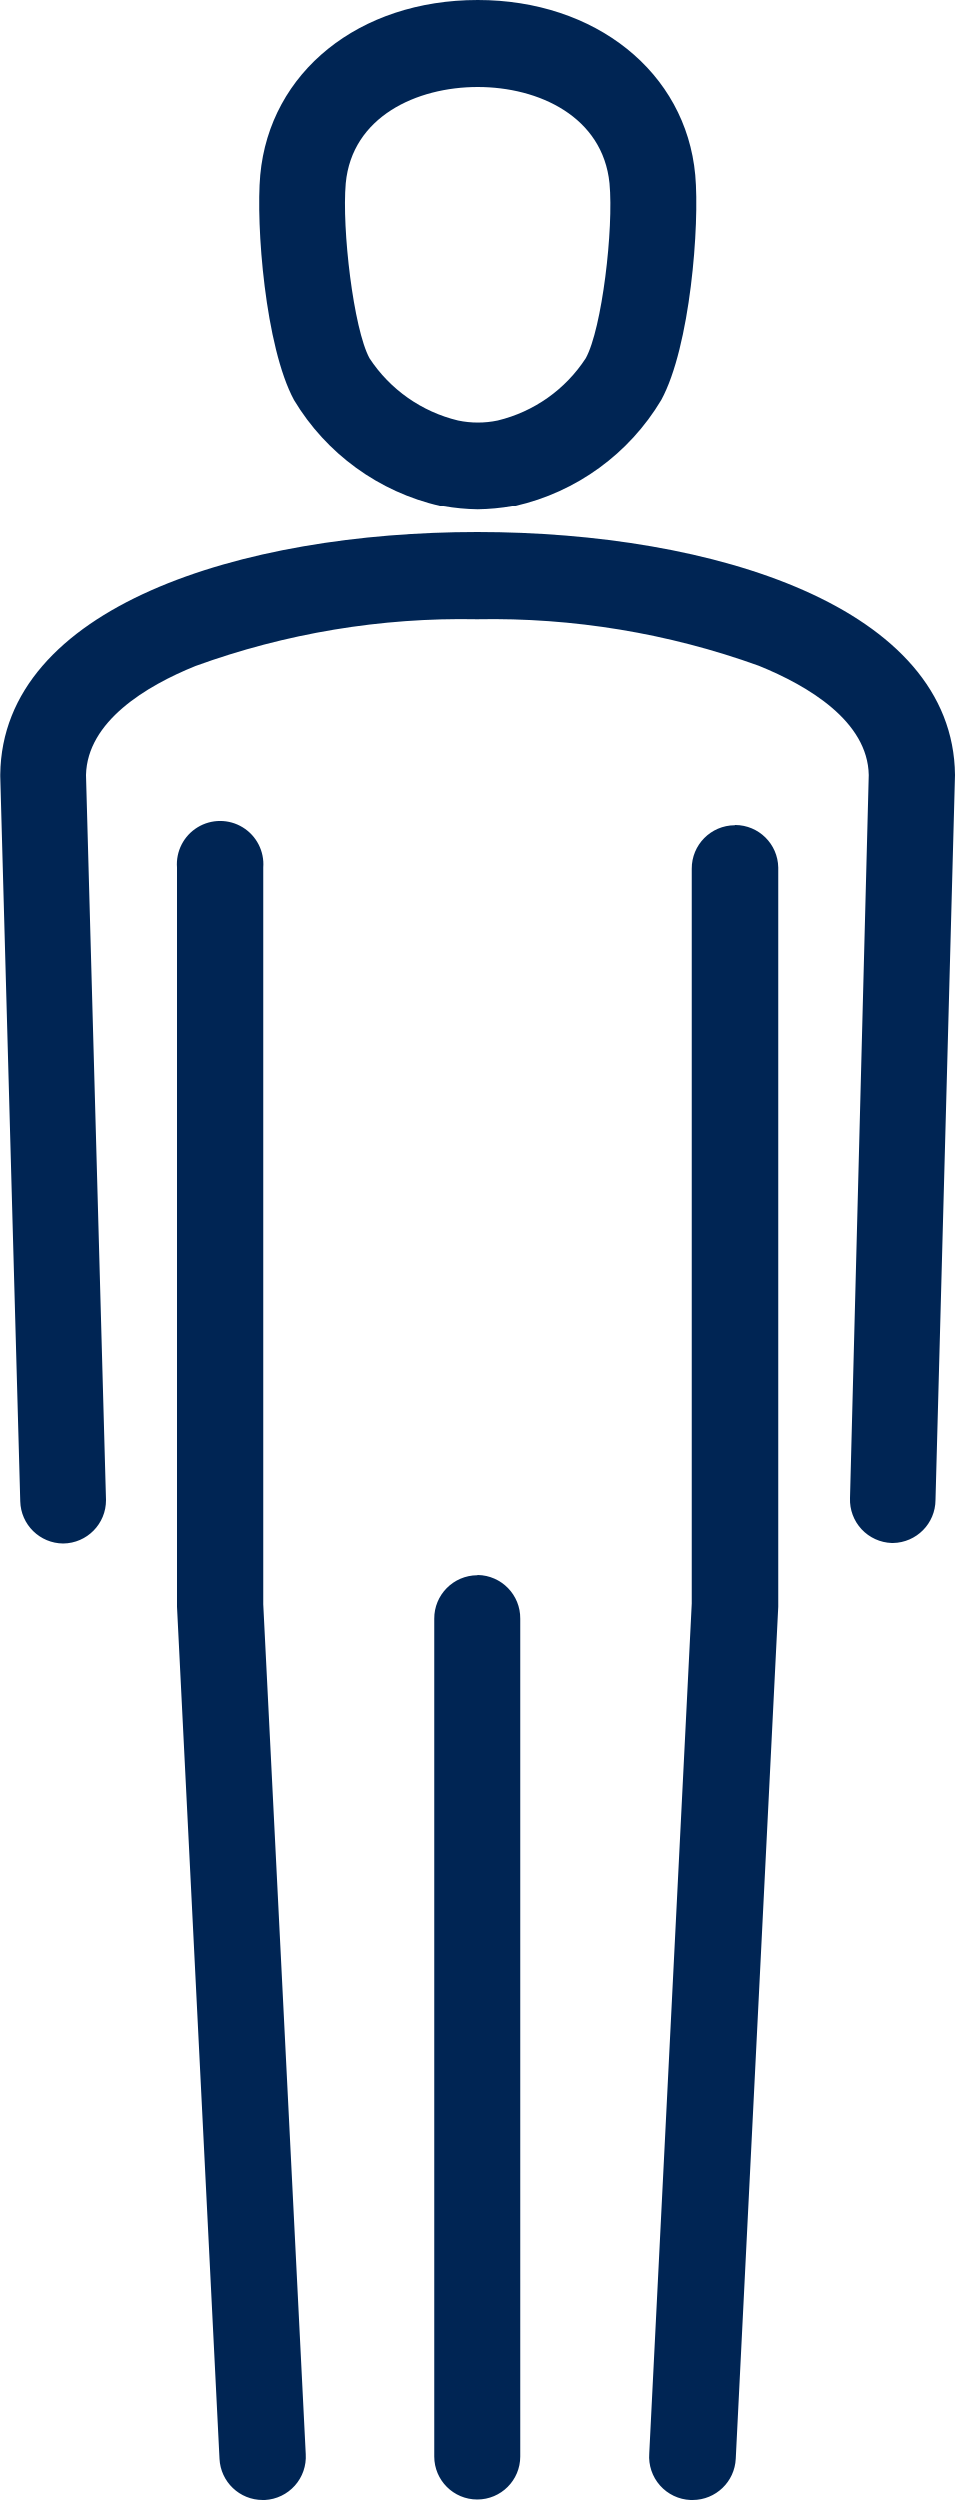
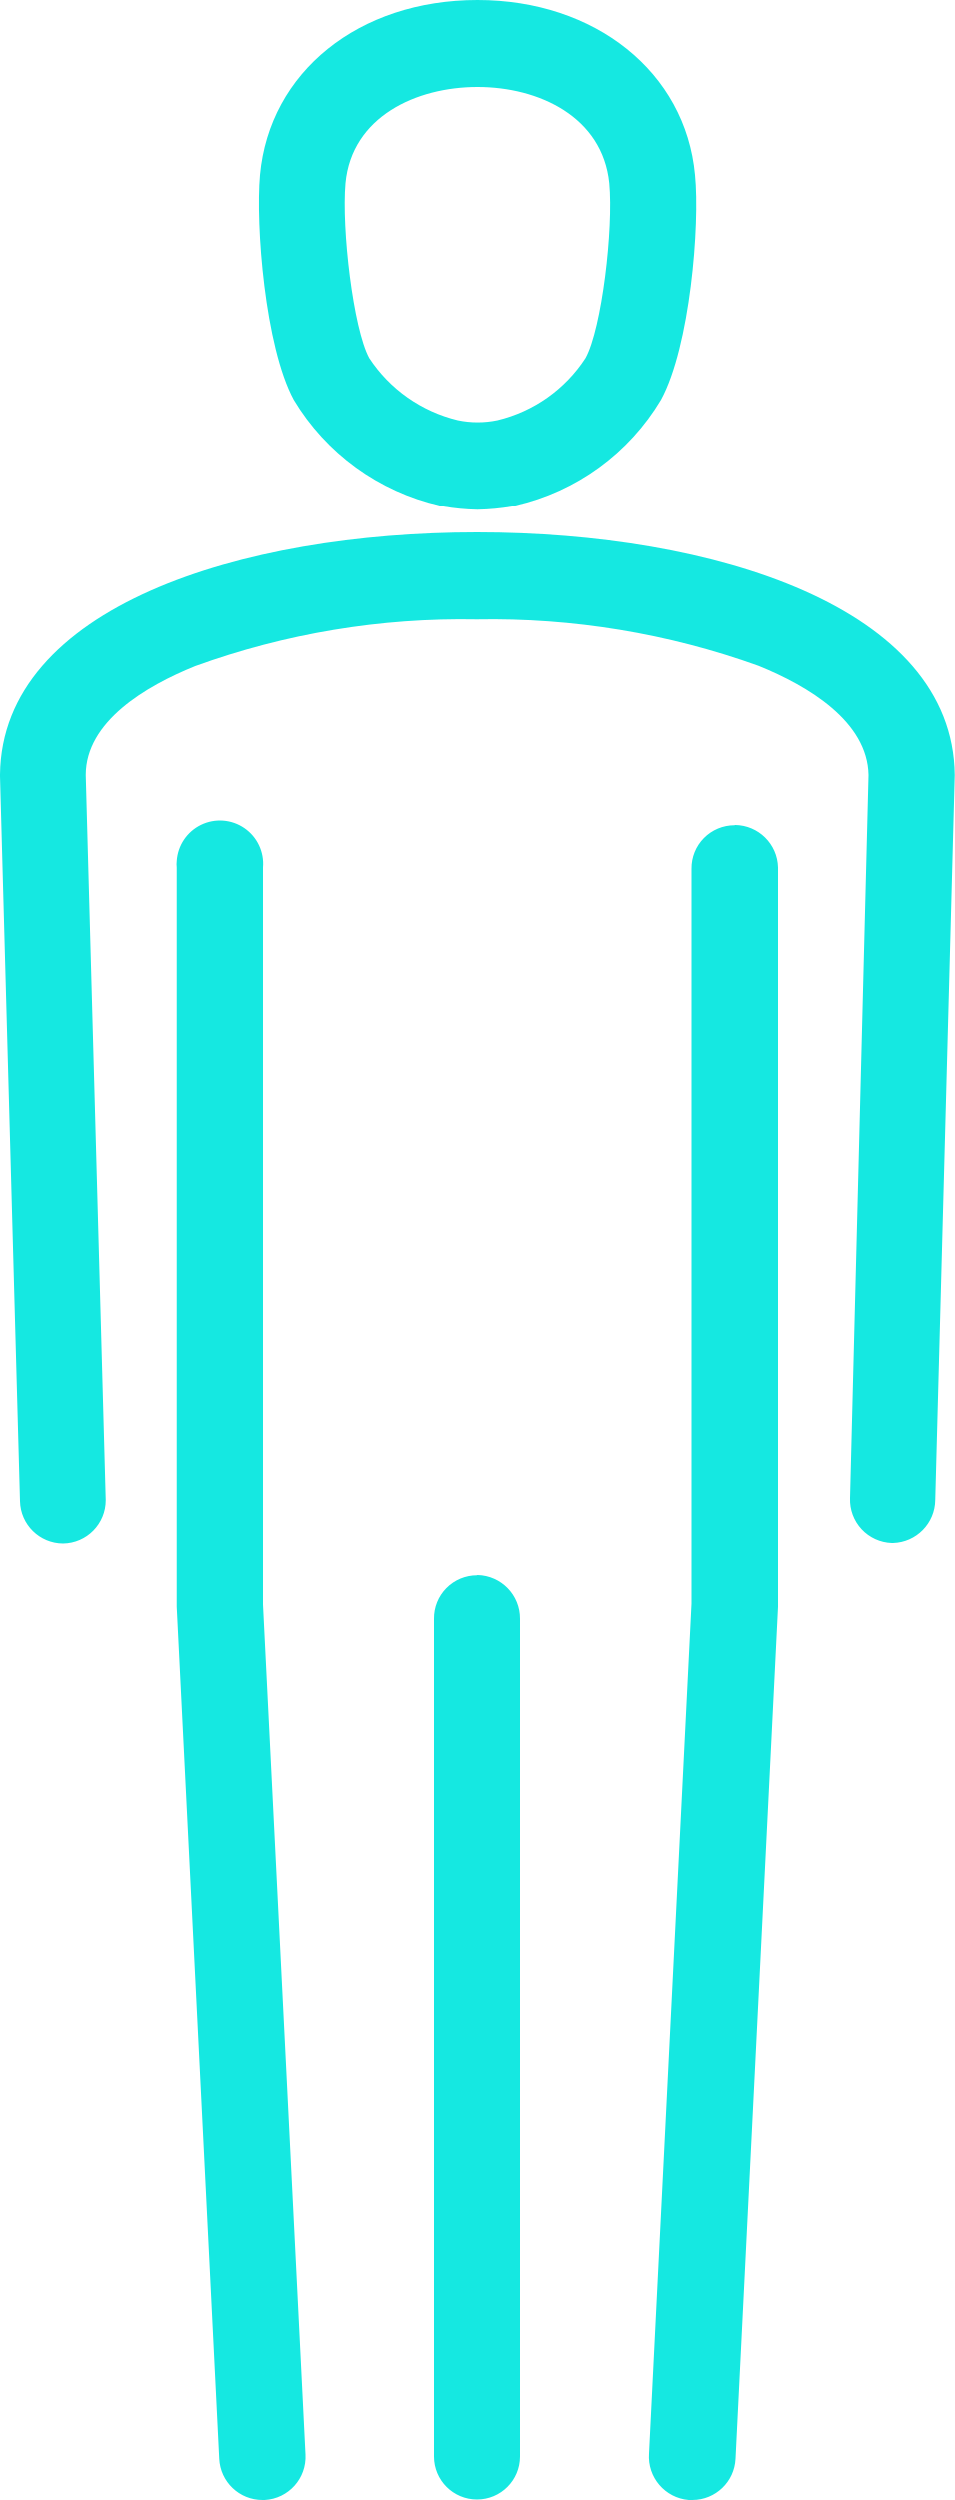
- <svg xmlns="http://www.w3.org/2000/svg" viewBox="0 0 38.2 100">
+ <svg xmlns="http://www.w3.org/2000/svg" viewBox="0 0 38.19 100">
  <defs>
-     <style>.cls-1{fill:#002554;}</style>
+     <style>.cls-1{fill:#15e8e1;}</style>
  </defs>
  <g id="Capa_2" data-name="Capa 2">
    <g id="Capa_1-2" data-name="Capa 1">
-       <path class="cls-1" d="M19.09,21.28h0c-9.45,0-19,3-19.08,9.7v.07l.8,29a1.73,1.73,0,0,0,1.72,1.69h0A1.73,1.73,0,0,0,4.24,60l-.8-29c.05-2.14,2.4-3.56,4.38-4.36a31.18,31.18,0,0,1,11.26-1.87h0a31.47,31.47,0,0,1,11.27,1.86c2,.81,4.36,2.23,4.4,4.37L34,59.93a1.73,1.73,0,0,0,1.67,1.79h.05A1.73,1.73,0,0,0,37.42,60l.78-29V31C38.13,24.28,28.55,21.28,19.09,21.28Zm0,41.73a1.73,1.73,0,0,0-1.72,1.74V98.26a1.72,1.72,0,1,0,3.44,0V64.75A1.73,1.73,0,0,0,19.11,63Zm10.3-30a1.73,1.73,0,0,0-1.72,1.74V64.14l-1.7,34A1.73,1.73,0,0,0,27.62,100h.09a1.73,1.73,0,0,0,1.72-1.65l1.7-34.08V34.7A1.73,1.73,0,0,0,29.41,33ZM10.53,34.7a1.73,1.73,0,1,0-3.45,0V64.18s0,.06,0,.09l1.7,34.08A1.73,1.73,0,0,0,10.51,100h.09a1.73,1.73,0,0,0,1.63-1.83l-1.7-34ZM17.6,20.24l.14,0a8.62,8.62,0,0,0,1.37.13,8.83,8.83,0,0,0,1.38-.13l.13,0A9.17,9.17,0,0,0,26.45,16c1.16-2.13,1.54-7,1.36-9h0c-.38-4.12-4-7-8.7-7h0c-4.75,0-8.32,2.88-8.7,7-.18,2,.2,6.87,1.35,9A9.21,9.21,0,0,0,17.6,20.24ZM13.83,7.33c.25-2.66,2.83-3.85,5.28-3.85s5,1.19,5.27,3.85c.17,1.82-.3,5.82-.95,7a5.83,5.83,0,0,1-3.52,2.49,3.87,3.87,0,0,1-1.59,0,5.88,5.88,0,0,1-3.54-2.49C14.14,13.15,13.67,9.15,13.83,7.33Z" />
+       <g id="Capa_2-2" data-name="Capa 2">
+         <g id="Capa_1-2-2" data-name="Capa 1-2">
+           <path class="cls-1" d="M19.08,21.28h0c-9.45,0-19,3-19.08,9.7v.07l.8,29a1.73,1.73,0,0,0,1.72,1.69h0A1.73,1.73,0,0,0,4.23,60l-.8-29c0-2.14,2.4-3.56,4.38-4.36a31.3,31.3,0,0,1,11.26-1.87h0a31.57,31.57,0,0,1,11.27,1.86c2,.81,4.36,2.23,4.4,4.37L34,59.93a1.73,1.73,0,0,0,1.67,1.79h.05A1.74,1.74,0,0,0,37.41,60l.78-29h0C38.12,24.28,28.54,21.28,19.08,21.28Zm0,41.73a1.72,1.72,0,0,0-1.72,1.74h0V98.26a1.72,1.72,0,0,0,3.44,0h0V64.75A1.74,1.74,0,0,0,19.1,63Zm10.3-30a1.72,1.72,0,0,0-1.72,1.74h0V64.14l-1.7,34A1.74,1.74,0,0,0,27.55,100h.15a1.73,1.73,0,0,0,1.72-1.65l1.7-34.08V34.7A1.74,1.74,0,0,0,29.4,33ZM10.52,34.7a1.73,1.73,0,1,0-3.45-.26,1.13,1.13,0,0,0,0,.26V64.27l1.7,34.08A1.73,1.73,0,0,0,10.5,100h.09a1.73,1.73,0,0,0,1.63-1.82h0l-1.7-34Zm7.07-14.46h.14a9,9,0,0,0,1.37.13,9.2,9.2,0,0,0,1.38-.13h.13A9.17,9.17,0,0,0,26.44,16C27.6,13.87,28,9,27.8,7h0c-.38-4.12-4-7-8.7-7h0c-4.75,0-8.32,2.88-8.7,7-.18,2,.2,6.87,1.35,9A9.22,9.22,0,0,0,17.59,20.24ZM13.82,7.33c.25-2.66,2.83-3.85,5.28-3.85s5,1.19,5.27,3.85c.17,1.82-.3,5.82-.95,7a5.82,5.82,0,0,1-3.52,2.49,3.87,3.87,0,0,1-1.59,0,5.89,5.89,0,0,1-3.54-2.49C14.13,13.15,13.66,9.15,13.82,7.33Z" />
+         </g>
+       </g>
    </g>
  </g>
</svg>
